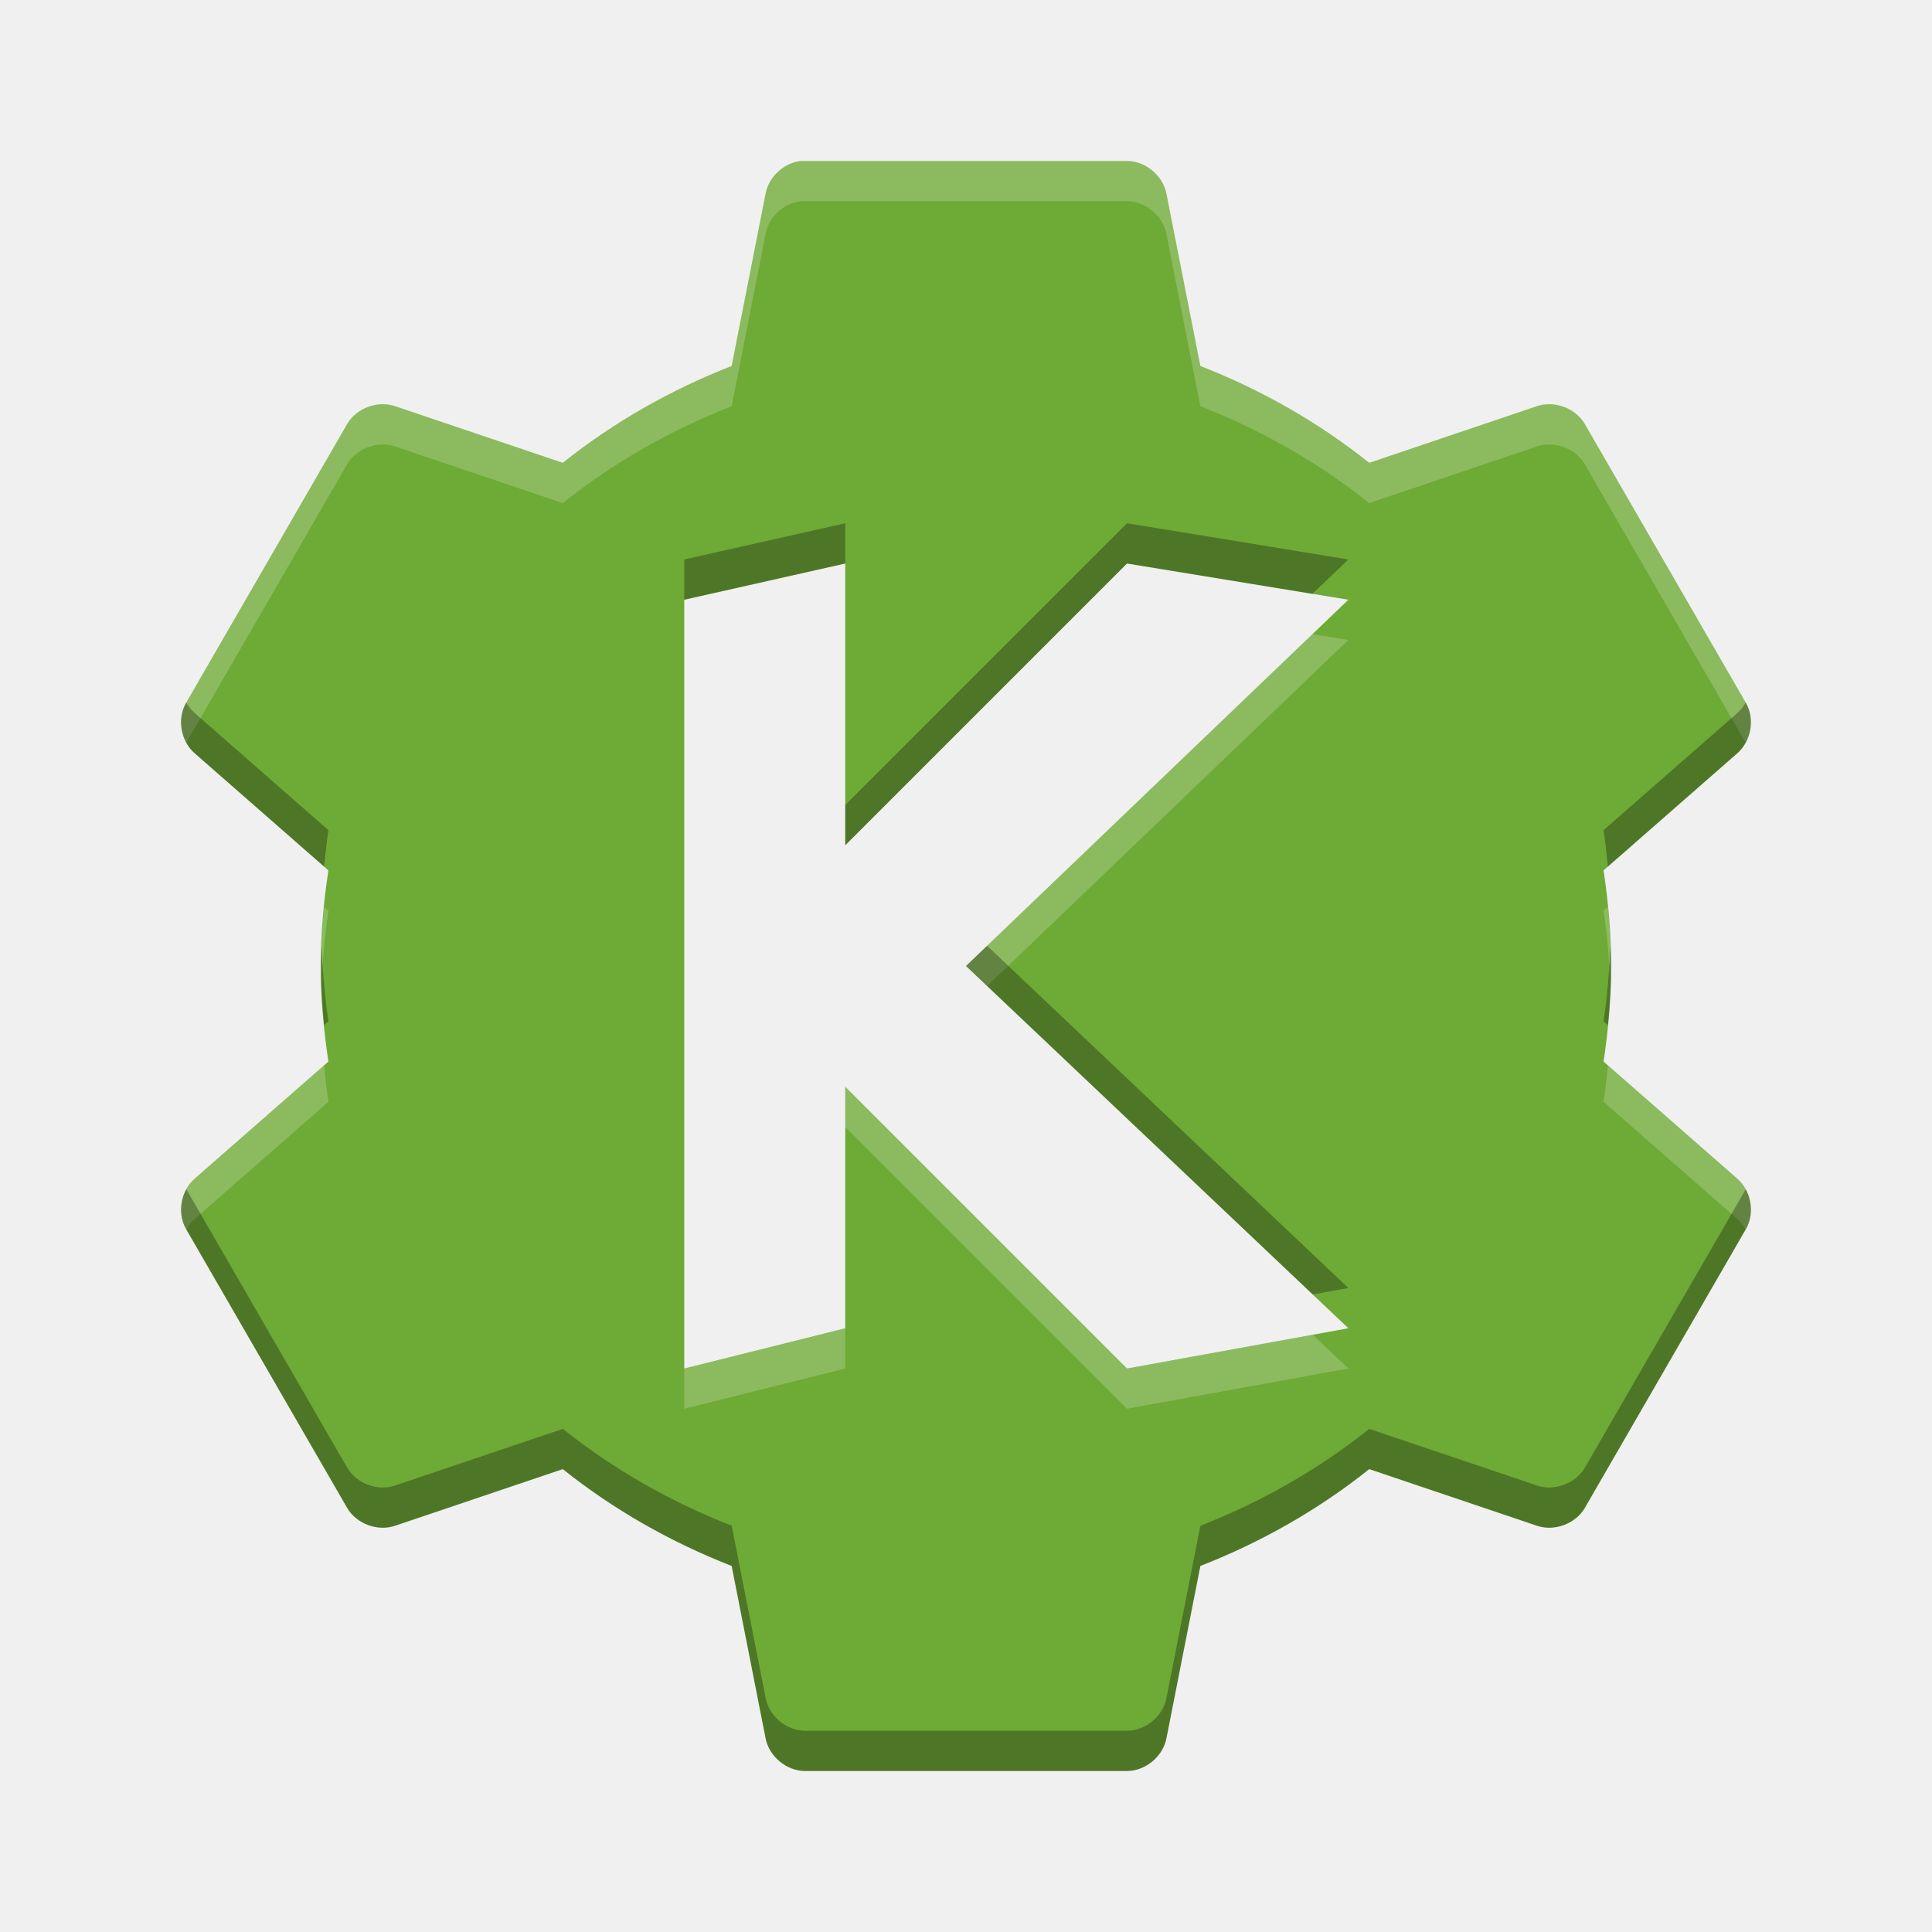
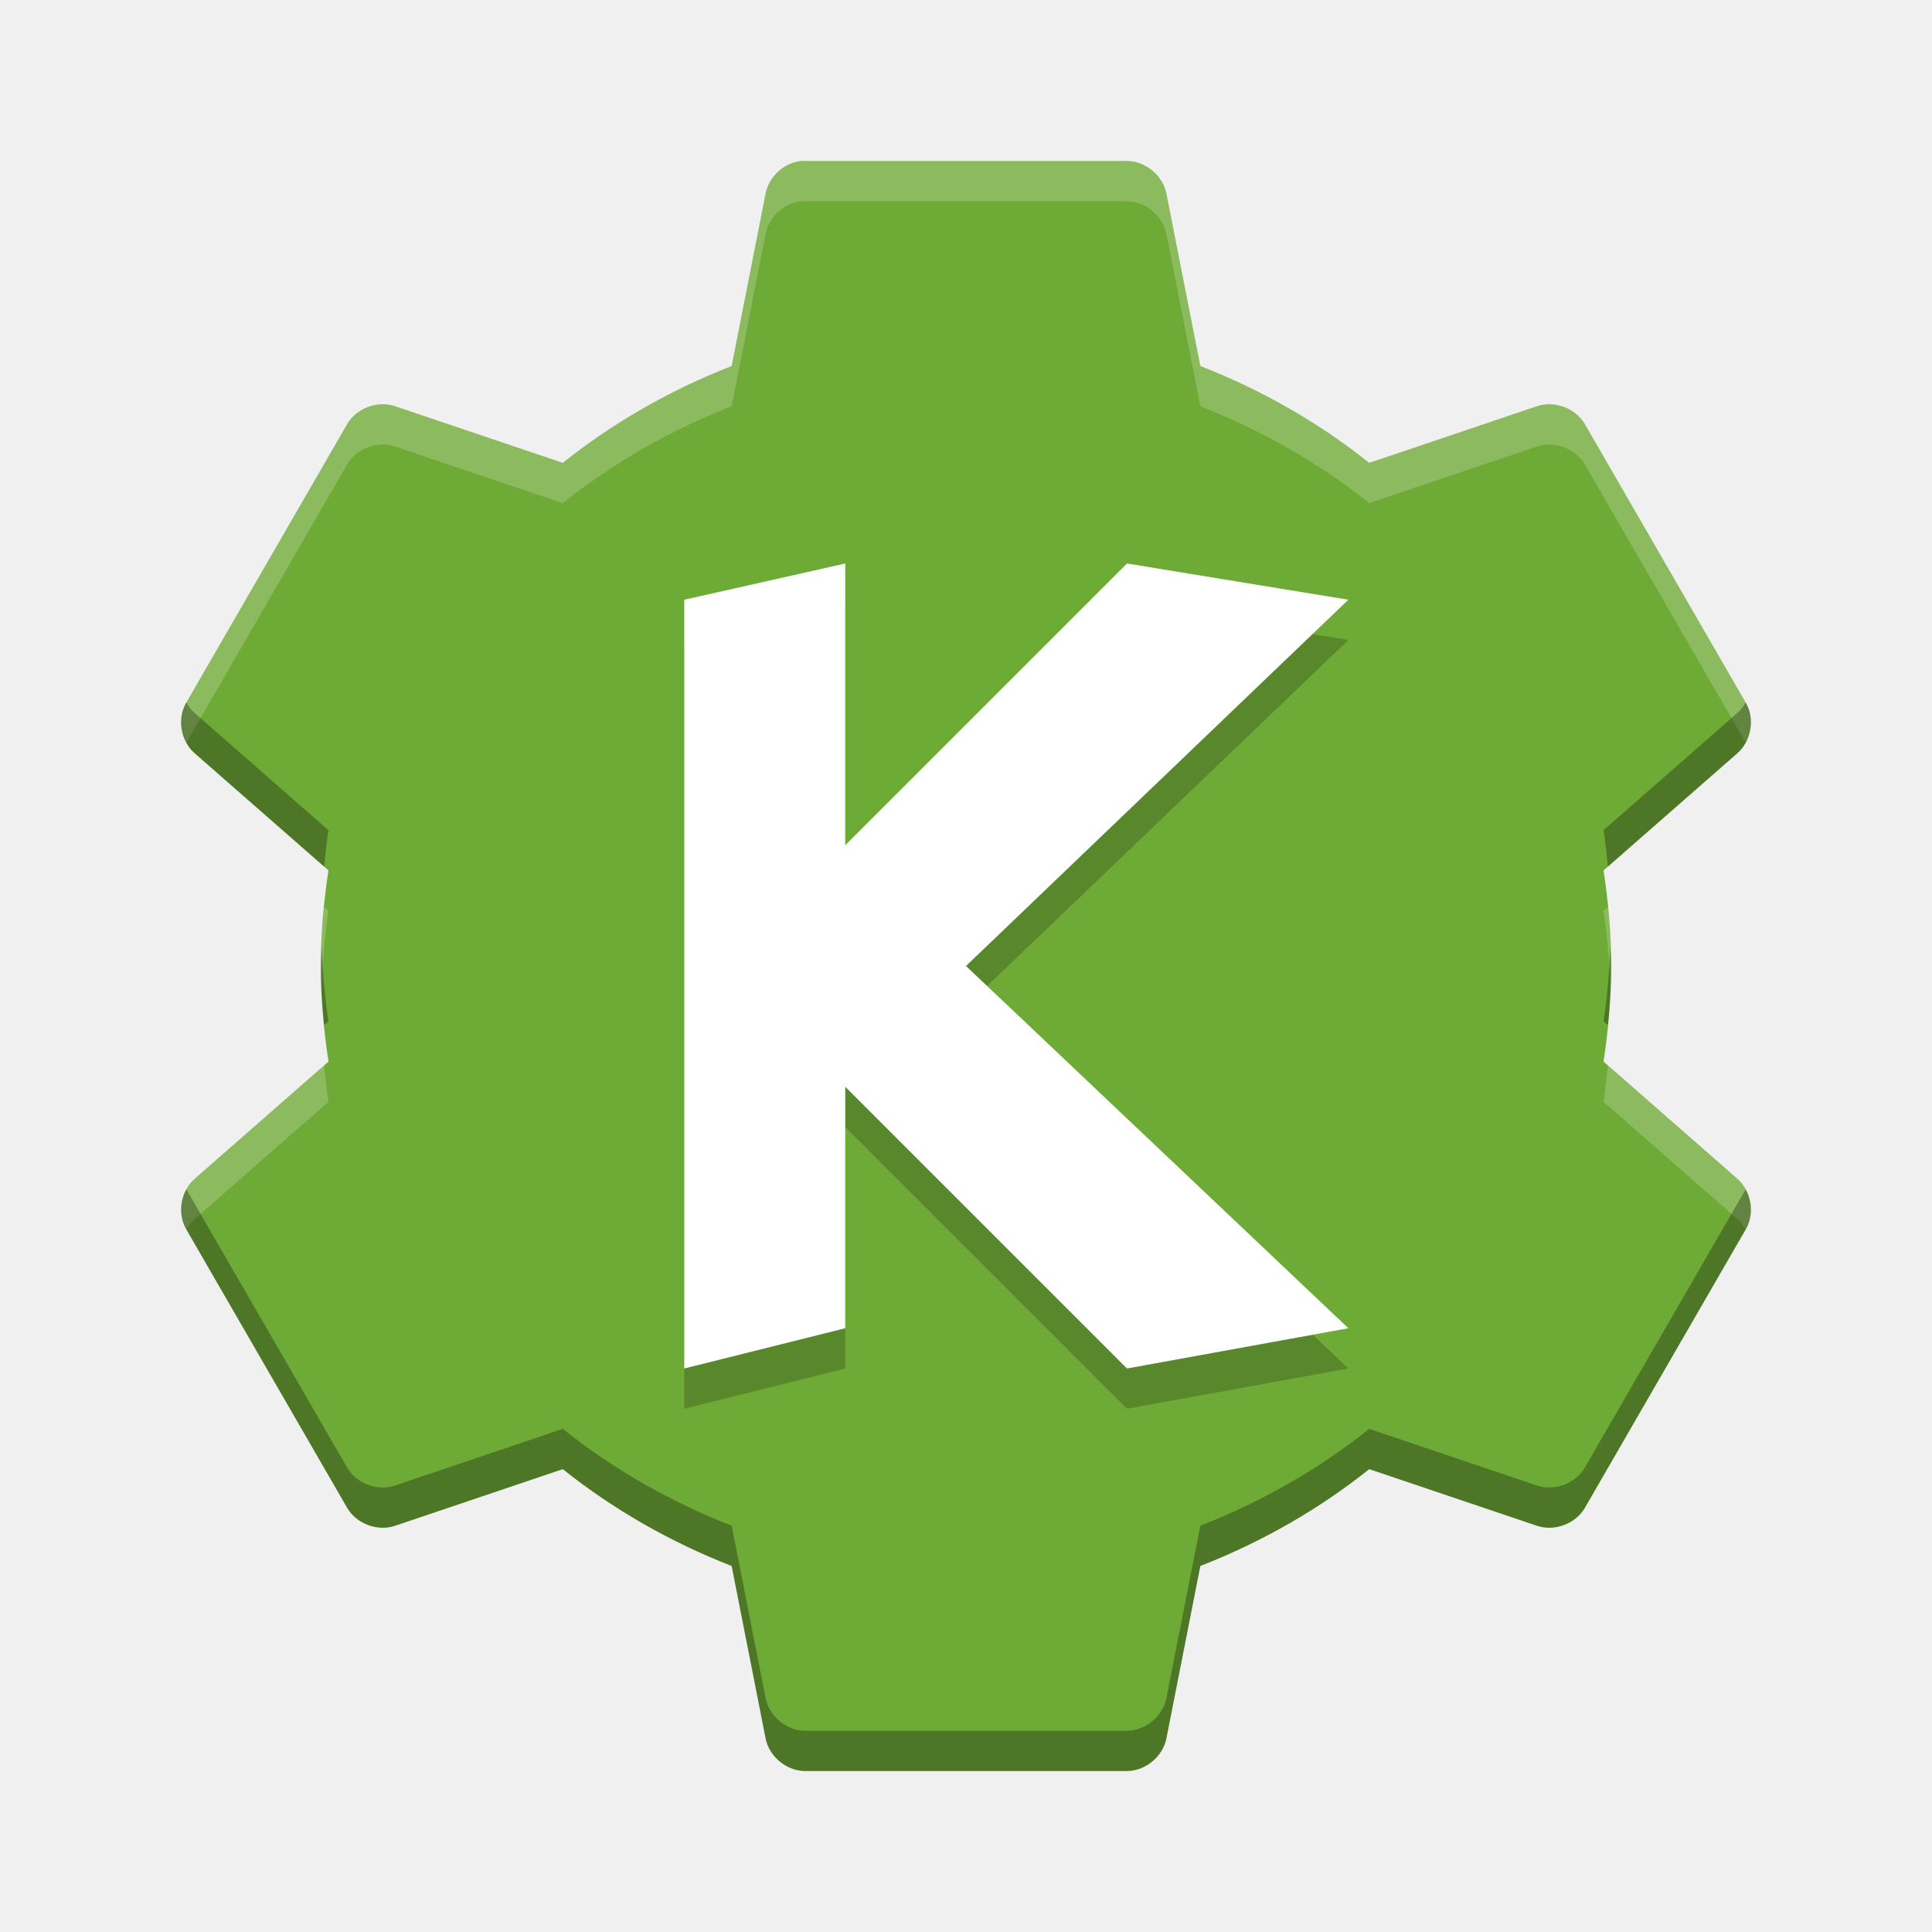
<svg xmlns="http://www.w3.org/2000/svg" id="svg2817" height="48" width="48" version="1.0">
+   <defs id="defs218" />
  <text id="text4087-2-6-5" opacity=".8" font-size="12.666px" xml:space="preserve" y="10.813" x="877.226" font-family="'Bitstream Vera Sans'" fill="#000000">
    <tspan id="tspan4089-7-2-9" y="10.813" x="877.226" />
  </text>
  <text id="text4087-2-6-5-5" opacity=".8" font-size="12.666px" xml:space="preserve" y="-29.929" x="901.187" font-family="'Bitstream Vera Sans'" fill="#000000">
    <tspan id="tspan4089-7-2-9-6" y="-29.929" x="901.187" />
  </text>
  <text id="text4087-2-6-5-2" opacity=".8" font-size="12.666px" xml:space="preserve" y="-60.007" x="-569.371" font-family="'Bitstream Vera Sans'" fill="#000000">
    <tspan id="tspan4089-7-2-9-2" y="-60.007" x="-569.371" />
  </text>
  <text id="text4087-2-6-5-59" opacity=".8" font-size="12.666px" xml:space="preserve" y="685.546" x="-2393.057" font-family="'Bitstream Vera Sans'" fill="#000000">
    <tspan id="tspan4089-7-2-9-4" y="685.546" x="-2393.057" />
  </text>
  <text id="text4087-2-6-5-1" opacity=".8" font-size="12.666px" xml:space="preserve" y="-445.328" x="-454.88" font-family="'Bitstream Vera Sans'" fill="#000000">
    <tspan id="tspan4089-7-2-9-7" y="-445.328" x="-454.88" />
  </text>
  <text id="text4087-2-6-5-7" opacity=".8" font-size="12.666px" xml:space="preserve" y="-858.798" x="352.722" font-family="'Bitstream Vera Sans'" fill="#000000">
    <tspan id="tspan4089-7-2-9-1" y="-858.798" x="352.722" />
  </text>
  <text id="text4087-2-6-5-5-3" opacity=".8" font-size="12.666px" xml:space="preserve" y="-899.54" x="376.683" font-family="'Bitstream Vera Sans'" fill="#000000">
    <tspan id="tspan4089-7-2-9-6-5" y="-899.54" x="376.683" />
  </text>
  <text id="text4087-2-6-5-3" opacity=".8" font-size="12.666px" xml:space="preserve" y="-906.75" x="-1114.78" font-family="'Bitstream Vera Sans'" fill="#000000">
    <tspan id="tspan4089-7-2-9-18" y="-906.75" x="-1114.78" />
  </text>
  <text id="text4087-2-6-5-4" opacity=".8" font-size="12.666px" xml:space="preserve" y="-1179.984" x="345.763" font-family="'Bitstream Vera Sans'" fill="#000000">
    <tspan id="tspan4089-7-2-9-9" y="-1179.984" x="345.763" />
  </text>
  <text id="text4087-2-6-5-7-1" opacity=".8" font-size="12.666px" xml:space="preserve" y="-553.293" x="1831.886" font-family="'Bitstream Vera Sans'" fill="#000000">
    <tspan id="tspan4089-7-2-9-1-8" y="-553.293" x="1831.886" />
  </text>
  <text id="text4087-2-6-5-5-5" opacity=".8" font-size="12.666px" xml:space="preserve" y="-594.034" x="1855.847" font-family="'Bitstream Vera Sans'" fill="#000000">
    <tspan id="tspan4089-7-2-9-6-9" y="-594.034" x="1855.847" />
  </text>
  <text id="text4087-2-6-5-75" opacity=".8" font-size="12.666px" xml:space="preserve" y="-601.244" x="364.384" font-family="'Bitstream Vera Sans'" fill="#000000">
    <tspan id="tspan4089-7-2-9-3" y="-601.244" x="364.384" />
  </text>
  <text id="text4087-2-6-5-4-8" opacity=".8" font-size="12.666px" xml:space="preserve" y="-874.478" x="1824.927" font-family="'Bitstream Vera Sans'" fill="#000000">
    <tspan id="tspan4089-7-2-9-9-8" y="-874.478" x="1824.927" />
  </text>
  <text id="text4087-2-6-5-45" opacity=".8" font-size="12.666px" xml:space="preserve" y="-649.336" x="-573.433" font-family="'Bitstream Vera Sans'" fill="#000000">
    <tspan id="tspan4089-7-2-9-75" y="-649.336" x="-573.433" />
  </text>
  <text id="text4087-2-6-5-59-7" opacity=".8" font-size="12.666px" xml:space="preserve" y="96.218" x="-2397.118" font-family="'Bitstream Vera Sans'" fill="#000000">
    <tspan id="tspan4089-7-2-9-4-0" y="96.218" x="-2397.118" />
  </text>
  <text id="text4087-2-6-5-8" opacity=".8" font-size="12.666px" xml:space="preserve" y="189.09" x="-682.363" font-family="'Bitstream Vera Sans'" fill="#000000">
    <tspan id="tspan4089-7-2-9-19" y="189.09" x="-682.363" />
  </text>
  <text id="text4087-2-6-5-7-5" opacity=".8" font-size="12.666px" xml:space="preserve" y="9.908" x="426.662" font-family="'Bitstream Vera Sans'" fill="#000000">
    <tspan id="tspan4089-7-2-9-1-2" y="9.908" x="426.662" />
  </text>
  <text id="text4087-2-6-5-5-0" opacity=".8" font-size="12.666px" xml:space="preserve" y="-30.834" x="450.622" font-family="'Bitstream Vera Sans'" fill="#000000">
    <tspan id="tspan4089-7-2-9-6-2" y="-30.834" x="450.622" />
  </text>
  <text id="text4087-2-6-5-26" opacity=".8" font-size="12.666px" xml:space="preserve" y="-38.044" x="-1040.841" font-family="'Bitstream Vera Sans'" fill="#000000">
    <tspan id="tspan4089-7-2-9-90" y="-38.044" x="-1040.841" />
  </text>
  <text id="text4087-2-6-5-4-3" opacity=".8" font-size="12.666px" xml:space="preserve" y="-311.278" x="419.702" font-family="'Bitstream Vera Sans'" fill="#000000">
    <tspan id="tspan4089-7-2-9-9-5" y="-311.278" x="419.702" />
  </text>
  <text id="text4087-2-6-5-55" opacity=".8" font-size="12.666px" xml:space="preserve" y="-40.758" x="-608.033" font-family="'Bitstream Vera Sans'" fill="#000000">
    <tspan id="tspan4089-7-2-9-32" y="-40.758" x="-608.033" />
  </text>
  <text id="text4087-2-6-5-59-9" opacity=".8" font-size="12.666px" xml:space="preserve" y="704.795" x="-2431.718" font-family="'Bitstream Vera Sans'" fill="#000000">
    <tspan id="tspan4089-7-2-9-4-1" y="704.795" x="-2431.718" />
  </text>
  <text id="text4087-2-6-5-1-8" opacity=".8" font-size="12.666px" xml:space="preserve" y="-902.289" x="-456.939" font-family="'Bitstream Vera Sans'" fill="#000000">
    <tspan id="tspan4089-7-2-9-7-8" y="-902.289" x="-456.939" />
  </text>
  <text id="text4087-2-6-5-7-8" opacity=".8" font-size="12.666px" xml:space="preserve" y="-1315.759" x="350.663" font-family="'Bitstream Vera Sans'" fill="#000000">
    <tspan id="tspan4089-7-2-9-1-9" y="-1315.759" x="350.663" />
  </text>
  <text id="text4087-2-6-5-5-52" opacity=".8" font-size="12.666px" xml:space="preserve" y="-1356.501" x="374.624" font-family="'Bitstream Vera Sans'" fill="#000000">
    <tspan id="tspan4089-7-2-9-6-4" y="-1356.501" x="374.624" />
  </text>
  <text id="text4087-2-6-5-3-4" opacity=".8" font-size="12.666px" xml:space="preserve" y="-1363.71" x="-1116.84" font-family="'Bitstream Vera Sans'" fill="#000000">
    <tspan id="tspan4089-7-2-9-18-3" y="-1363.71" x="-1116.84" />
  </text>
  <text id="text4087-2-6-5-4-7" opacity=".8" font-size="12.666px" xml:space="preserve" y="-1636.945" x="343.703" font-family="'Bitstream Vera Sans'" fill="#000000">
    <tspan id="tspan4089-7-2-9-9-54" y="-1636.945" x="343.703" />
  </text>
  <text id="text4087-2-6-5-7-1-2" opacity=".8" font-size="12.666px" xml:space="preserve" y="-1010.253" x="1829.826" font-family="'Bitstream Vera Sans'" fill="#000000">
    <tspan id="tspan4089-7-2-9-1-8-0" y="-1010.253" x="1829.826" />
  </text>
  <text id="text4087-2-6-5-5-5-6" opacity=".8" font-size="12.666px" xml:space="preserve" y="-1050.995" x="1853.787" font-family="'Bitstream Vera Sans'" fill="#000000">
    <tspan id="tspan4089-7-2-9-6-9-8" y="-1050.995" x="1853.787" />
  </text>
  <text id="text4087-2-6-5-75-4" opacity=".8" font-size="12.666px" xml:space="preserve" y="-1058.205" x="362.324" font-family="'Bitstream Vera Sans'" fill="#000000">
    <tspan id="tspan4089-7-2-9-3-9" y="-1058.205" x="362.324" />
  </text>
  <text id="text4087-2-6-5-4-8-1" opacity=".8" font-size="12.666px" xml:space="preserve" y="-1331.439" x="1822.867" font-family="'Bitstream Vera Sans'" fill="#000000">
    <tspan id="tspan4089-7-2-9-9-8-8" y="-1331.439" x="1822.867" />
  </text>
  <text id="text4087-2-6-5-45-0" opacity=".8" font-size="12.666px" xml:space="preserve" y="-1106.296" x="-575.492" font-family="'Bitstream Vera Sans'" fill="#000000">
    <tspan id="tspan4089-7-2-9-75-2" y="-1106.296" x="-575.492" />
  </text>
  <text id="text4087-2-6-5-59-5" opacity=".8" font-size="12.666px" xml:space="preserve" y="-360.743" x="-2399.178" font-family="'Bitstream Vera Sans'" fill="#000000">
    <tspan id="tspan4089-7-2-9-4-00" y="-360.743" x="-2399.178" />
  </text>
  <text id="text4087-2-6-5-264" opacity=".8" font-size="12.666px" xml:space="preserve" y="-267.87" x="-684.422" font-family="'Bitstream Vera Sans'" fill="#000000">
    <tspan id="tspan4089-7-2-9-8" y="-267.87" x="-684.422" />
  </text>
  <text id="text4087-2-6-5-42" opacity=".8" font-size="12.666px" xml:space="preserve" y="-26.956" x="155.592" font-family="'Bitstream Vera Sans'" fill="#000000">
    <tspan id="tspan4089-7-2-9-93" y="-26.956" x="155.592" />
  </text>
  <text id="text4087-2-6-5-5-05" opacity=".8" font-size="12.666px" xml:space="preserve" y="-67.698" x="179.553" font-family="'Bitstream Vera Sans'" fill="#000000">
    <tspan id="tspan4089-7-2-9-6-49" y="-67.698" x="179.553" />
  </text>
  <text id="text4087-2-6-5-1-4" opacity=".8" font-size="12.666px" xml:space="preserve" y="-261.727" x="-1090.263" font-family="'Bitstream Vera Sans'" fill="#000000">
    <tspan id="tspan4089-7-2-9-7-7" y="-261.727" x="-1090.263" />
  </text>
  <text id="text4087-2-6-5-7-56" opacity=".8" font-size="12.666px" xml:space="preserve" y="-675.197" x="-282.661" font-family="'Bitstream Vera Sans'" fill="#000000">
    <tspan id="tspan4089-7-2-9-1-1" y="-675.197" x="-282.661" />
  </text>
  <text id="text4087-2-6-5-5-8" opacity=".8" font-size="12.666px" xml:space="preserve" y="-715.938" x="-258.7" font-family="'Bitstream Vera Sans'" fill="#000000">
    <tspan id="tspan4089-7-2-9-6-7" y="-715.938" x="-258.7" />
  </text>
  <text id="text4087-2-6-5-3-42" opacity=".8" font-size="12.666px" xml:space="preserve" y="-723.148" x="-1750.164" font-family="'Bitstream Vera Sans'" fill="#000000">
    <tspan id="tspan4089-7-2-9-18-39" y="-723.148" x="-1750.164" />
  </text>
  <text id="text4087-2-6-5-4-4" opacity=".8" font-size="12.666px" xml:space="preserve" y="-996.383" x="-289.621" font-family="'Bitstream Vera Sans'" fill="#000000">
    <tspan id="tspan4089-7-2-9-9-3" y="-996.383" x="-289.621" />
  </text>
  <text id="text4087-2-6-5-7-1-0" opacity=".8" font-size="12.666px" xml:space="preserve" y="-369.691" x="1196.503" font-family="'Bitstream Vera Sans'" fill="#000000">
    <tspan id="tspan4089-7-2-9-1-8-5" y="-369.691" x="1196.503" />
  </text>
  <text id="text4087-2-6-5-5-5-5" opacity=".8" font-size="12.666px" xml:space="preserve" y="-410.433" x="1220.463" font-family="'Bitstream Vera Sans'" fill="#000000">
    <tspan id="tspan4089-7-2-9-6-9-2" y="-410.433" x="1220.463" />
  </text>
  <text id="text4087-2-6-5-75-9" opacity=".8" font-size="12.666px" xml:space="preserve" y="-417.643" x="-271" font-family="'Bitstream Vera Sans'" fill="#000000">
    <tspan id="tspan4089-7-2-9-3-1" y="-417.643" x="-271" />
  </text>
  <text id="text4087-2-6-5-4-8-18" opacity=".8" font-size="12.666px" xml:space="preserve" y="-690.877" x="1189.543" font-family="'Bitstream Vera Sans'" fill="#000000">
    <tspan id="tspan4089-7-2-9-9-8-4" y="-690.877" x="1189.543" />
  </text>
  <text id="text4087-2-6-5-45-3" opacity=".8" font-size="12.666px" xml:space="preserve" y="-465.734" x="-1208.816" font-family="'Bitstream Vera Sans'" fill="#000000">
    <tspan id="tspan4089-7-2-9-75-7" y="-465.734" x="-1208.816" />
  </text>
  <text id="text4087-2-6-5-59-8" opacity=".8" font-size="12.666px" xml:space="preserve" y="279.819" x="-3032.502" font-family="'Bitstream Vera Sans'" fill="#000000">
    <tspan id="tspan4089-7-2-9-4-2" y="279.819" x="-3032.502" />
  </text>
  <g id="layer4-0" transform="matrix(.90475 0 0 .90475 -716.75 -676.29)">
    <text id="text4087-2-6-5-20" opacity=".8" font-size="14px" xml:space="preserve" y="1159.415" x="-664.274" font-family="'Bitstream Vera Sans'" fill="#000000">
      <tspan id="tspan4089-7-2-9-82" y="1159.415" x="-664.274" />
    </text>
  </g>
  <text id="text4087-2-6-5-9" opacity=".8" font-size="12.666px" xml:space="preserve" y="18.051" x="877.226" font-family="'Bitstream Vera Sans'" fill="#000000">
    <tspan id="tspan4089-7-2-9-43" y="18.051" x="877.226" />
  </text>
  <text id="text4087-2-6-5-5-51" opacity=".8" font-size="12.666px" xml:space="preserve" y="-22.691" x="901.187" font-family="'Bitstream Vera Sans'" fill="#000000">
    <tspan id="tspan4089-7-2-9-6-74" y="-22.691" x="901.187" />
  </text>
  <text id="text4087-2-6-5-2-3" opacity=".8" font-size="12.666px" xml:space="preserve" y="-52.769" x="-569.371" font-family="'Bitstream Vera Sans'" fill="#000000">
    <tspan id="tspan4089-7-2-9-2-1" y="-52.769" x="-569.371" />
  </text>
  <text id="text4087-2-6-5-59-4" opacity=".8" font-size="12.666px" xml:space="preserve" y="692.784" x="-2393.057" font-family="'Bitstream Vera Sans'" fill="#000000">
    <tspan id="tspan4089-7-2-9-4-6" y="692.784" x="-2393.057" />
  </text>
  <text id="text4087-2-6-5-1-9" opacity=".8" font-size="12.666px" xml:space="preserve" y="-438.09" x="-454.88" font-family="'Bitstream Vera Sans'" fill="#000000">
    <tspan id="tspan4089-7-2-9-7-4" y="-438.09" x="-454.88" />
  </text>
  <text id="text4087-2-6-5-7-2" opacity=".8" font-size="12.666px" xml:space="preserve" y="-851.56" x="352.722" font-family="'Bitstream Vera Sans'" fill="#000000">
    <tspan id="tspan4089-7-2-9-1-26" y="-851.56" x="352.722" />
  </text>
  <text id="text4087-2-6-5-5-3-4" opacity=".8" font-size="12.666px" xml:space="preserve" y="-892.302" x="376.683" font-family="'Bitstream Vera Sans'" fill="#000000">
    <tspan id="tspan4089-7-2-9-6-5-1" y="-892.302" x="376.683" />
  </text>
  <text id="text4087-2-6-5-3-2" opacity=".8" font-size="12.666px" xml:space="preserve" y="-899.512" x="-1114.78" font-family="'Bitstream Vera Sans'" fill="#000000">
    <tspan id="tspan4089-7-2-9-18-8" y="-899.512" x="-1114.78" />
  </text>
  <text id="text4087-2-6-5-4-89" opacity=".8" font-size="12.666px" xml:space="preserve" y="-1172.746" x="345.763" font-family="'Bitstream Vera Sans'" fill="#000000">
    <tspan id="tspan4089-7-2-9-9-2" y="-1172.746" x="345.763" />
  </text>
  <text id="text4087-2-6-5-7-1-8" opacity=".8" font-size="12.666px" xml:space="preserve" y="-546.055" x="1831.886" font-family="'Bitstream Vera Sans'" fill="#000000">
    <tspan id="tspan4089-7-2-9-1-8-8" y="-546.055" x="1831.886" />
  </text>
  <text id="text4087-2-6-5-5-5-8" opacity=".8" font-size="12.666px" xml:space="preserve" y="-586.797" x="1855.847" font-family="'Bitstream Vera Sans'" fill="#000000">
    <tspan id="tspan4089-7-2-9-6-9-6" y="-586.797" x="1855.847" />
  </text>
  <text id="text4087-2-6-5-75-8" opacity=".8" font-size="12.666px" xml:space="preserve" y="-594.006" x="364.384" font-family="'Bitstream Vera Sans'" fill="#000000">
    <tspan id="tspan4089-7-2-9-3-3" y="-594.006" x="364.384" />
  </text>
  <text id="text4087-2-6-5-4-8-8" opacity=".8" font-size="12.666px" xml:space="preserve" y="-867.24" x="1824.927" font-family="'Bitstream Vera Sans'" fill="#000000">
    <tspan id="tspan4089-7-2-9-9-8-3" y="-867.24" x="1824.927" />
  </text>
  <text id="text4087-2-6-5-45-33" opacity=".8" font-size="12.666px" xml:space="preserve" y="-642.098" x="-573.433" font-family="'Bitstream Vera Sans'" fill="#000000">
    <tspan id="tspan4089-7-2-9-75-8" y="-642.098" x="-573.433" />
  </text>
  <text id="text4087-2-6-5-59-7-0" opacity=".8" font-size="12.666px" xml:space="preserve" y="103.456" x="-2397.118" font-family="'Bitstream Vera Sans'" fill="#000000">
    <tspan id="tspan4089-7-2-9-4-0-4" y="103.456" x="-2397.118" />
  </text>
  <text id="text4087-2-6-5-8-7" opacity=".8" font-size="12.666px" xml:space="preserve" y="196.328" x="-682.363" font-family="'Bitstream Vera Sans'" fill="#000000">
    <tspan id="tspan4089-7-2-9-19-6" y="196.328" x="-682.363" />
  </text>
  <text id="text4087-2-6-5-7-5-8" opacity=".8" font-size="12.666px" xml:space="preserve" y="17.146" x="426.662" font-family="'Bitstream Vera Sans'" fill="#000000">
    <tspan id="tspan4089-7-2-9-1-2-9" y="17.146" x="426.662" />
  </text>
  <text id="text4087-2-6-5-5-0-0" opacity=".8" font-size="12.666px" xml:space="preserve" y="-23.596" x="450.622" font-family="'Bitstream Vera Sans'" fill="#000000">
    <tspan id="tspan4089-7-2-9-6-2-6" y="-23.596" x="450.622" />
  </text>
  <text id="text4087-2-6-5-26-8" opacity=".8" font-size="12.666px" xml:space="preserve" y="-30.806" x="-1040.841" font-family="'Bitstream Vera Sans'" fill="#000000">
    <tspan id="tspan4089-7-2-9-90-7" y="-30.806" x="-1040.841" />
  </text>
  <text id="text4087-2-6-5-4-3-9" opacity=".8" font-size="12.666px" xml:space="preserve" y="-304.04" x="419.702" font-family="'Bitstream Vera Sans'" fill="#000000">
    <tspan id="tspan4089-7-2-9-9-5-0" y="-304.04" x="419.702" />
  </text>
  <text id="text4087-2-6-5-55-3" opacity=".8" font-size="12.666px" xml:space="preserve" y="-33.52" x="-608.033" font-family="'Bitstream Vera Sans'" fill="#000000">
    <tspan id="tspan4089-7-2-9-32-3" y="-33.52" x="-608.033" />
  </text>
  <text id="text4087-2-6-5-59-9-3" opacity=".8" font-size="12.666px" xml:space="preserve" y="712.033" x="-2431.718" font-family="'Bitstream Vera Sans'" fill="#000000">
    <tspan id="tspan4089-7-2-9-4-1-7" y="712.033" x="-2431.718" />
  </text>
  <text id="text4087-2-6-5-1-8-3" opacity=".8" font-size="12.666px" xml:space="preserve" y="-895.051" x="-456.939" font-family="'Bitstream Vera Sans'" fill="#000000">
    <tspan id="tspan4089-7-2-9-7-8-2" y="-895.051" x="-456.939" />
  </text>
  <text id="text4087-2-6-5-7-8-6" opacity=".8" font-size="12.666px" xml:space="preserve" y="-1308.521" x="350.663" font-family="'Bitstream Vera Sans'" fill="#000000">
    <tspan id="tspan4089-7-2-9-1-9-5" y="-1308.521" x="350.663" />
  </text>
  <text id="text4087-2-6-5-5-52-2" opacity=".8" font-size="12.666px" xml:space="preserve" y="-1349.263" x="374.624" font-family="'Bitstream Vera Sans'" fill="#000000">
    <tspan id="tspan4089-7-2-9-6-4-6" y="-1349.263" x="374.624" />
  </text>
  <text id="text4087-2-6-5-3-4-5" opacity=".8" font-size="12.666px" xml:space="preserve" y="-1356.472" x="-1116.84" font-family="'Bitstream Vera Sans'" fill="#000000">
    <tspan id="tspan4089-7-2-9-18-3-8" y="-1356.472" x="-1116.84" />
  </text>
  <text id="text4087-2-6-5-4-7-7" opacity=".8" font-size="12.666px" xml:space="preserve" y="-1629.707" x="343.703" font-family="'Bitstream Vera Sans'" fill="#000000">
    <tspan id="tspan4089-7-2-9-9-54-9" y="-1629.707" x="343.703" />
  </text>
  <text id="text4087-2-6-5-7-1-2-6" opacity=".8" font-size="12.666px" xml:space="preserve" y="-1003.015" x="1829.826" font-family="'Bitstream Vera Sans'" fill="#000000">
    <tspan id="tspan4089-7-2-9-1-8-0-0" y="-1003.015" x="1829.826" />
  </text>
  <text id="text4087-2-6-5-5-5-6-4" opacity=".8" font-size="12.666px" xml:space="preserve" y="-1043.757" x="1853.787" font-family="'Bitstream Vera Sans'" fill="#000000">
    <tspan id="tspan4089-7-2-9-6-9-8-1" y="-1043.757" x="1853.787" />
  </text>
  <text id="text4087-2-6-5-75-4-0" opacity=".8" font-size="12.666px" xml:space="preserve" y="-1050.967" x="362.324" font-family="'Bitstream Vera Sans'" fill="#000000">
    <tspan id="tspan4089-7-2-9-3-9-4" y="-1050.967" x="362.324" />
  </text>
  <text id="text4087-2-6-5-4-8-1-8" opacity=".8" font-size="12.666px" xml:space="preserve" y="-1324.201" x="1822.867" font-family="'Bitstream Vera Sans'" fill="#000000">
    <tspan id="tspan4089-7-2-9-9-8-8-7" y="-1324.201" x="1822.867" />
  </text>
  <text id="text4087-2-6-5-45-0-0" opacity=".8" font-size="12.666px" xml:space="preserve" y="-1099.058" x="-575.492" font-family="'Bitstream Vera Sans'" fill="#000000">
    <tspan id="tspan4089-7-2-9-75-2-8" y="-1099.058" x="-575.492" />
  </text>
  <text id="text4087-2-6-5-59-5-6" opacity=".8" font-size="12.666px" xml:space="preserve" y="-353.505" x="-2399.178" font-family="'Bitstream Vera Sans'" fill="#000000">
    <tspan id="tspan4089-7-2-9-4-00-2" y="-353.505" x="-2399.178" />
  </text>
  <text id="text4087-2-6-5-264-4" opacity=".8" font-size="12.666px" xml:space="preserve" y="-260.632" x="-684.422" font-family="'Bitstream Vera Sans'" fill="#000000">
    <tspan id="tspan4089-7-2-9-8-7" y="-260.632" x="-684.422" />
  </text>
  <text id="text4087-2-6-5-42-9" opacity=".8" font-size="12.666px" xml:space="preserve" y="-19.718" x="155.592" font-family="'Bitstream Vera Sans'" fill="#000000">
    <tspan id="tspan4089-7-2-9-93-3" y="-19.718" x="155.592" />
  </text>
  <text id="text4087-2-6-5-5-05-9" opacity=".8" font-size="12.666px" xml:space="preserve" y="-60.46" x="179.553" font-family="'Bitstream Vera Sans'" fill="#000000">
    <tspan id="tspan4089-7-2-9-6-49-2" y="-60.46" x="179.553" />
  </text>
  <text id="text4087-2-6-5-1-4-8" opacity=".8" font-size="12.666px" xml:space="preserve" y="-254.489" x="-1090.263" font-family="'Bitstream Vera Sans'" fill="#000000">
    <tspan id="tspan4089-7-2-9-7-7-3" y="-254.489" x="-1090.263" />
  </text>
  <text id="text4087-2-6-5-7-56-0" opacity=".8" font-size="12.666px" xml:space="preserve" y="-667.959" x="-282.661" font-family="'Bitstream Vera Sans'" fill="#000000">
    <tspan id="tspan4089-7-2-9-1-1-1" y="-667.959" x="-282.661" />
  </text>
  <text id="text4087-2-6-5-5-8-7" opacity=".8" font-size="12.666px" xml:space="preserve" y="-708.701" x="-258.7" font-family="'Bitstream Vera Sans'" fill="#000000">
    <tspan id="tspan4089-7-2-9-6-7-8" y="-708.701" x="-258.7" />
  </text>
  <text id="text4087-2-6-5-3-42-9" opacity=".8" font-size="12.666px" xml:space="preserve" y="-715.91" x="-1750.164" font-family="'Bitstream Vera Sans'" fill="#000000">
    <tspan id="tspan4089-7-2-9-18-39-1" y="-715.91" x="-1750.164" />
  </text>
  <text id="text4087-2-6-5-4-4-5" opacity=".8" font-size="12.666px" xml:space="preserve" y="-989.144" x="-289.621" font-family="'Bitstream Vera Sans'" fill="#000000">
    <tspan id="tspan4089-7-2-9-9-3-4" y="-989.144" x="-289.621" />
  </text>
  <text id="text4087-2-6-5-7-1-0-9" opacity=".8" font-size="12.666px" xml:space="preserve" y="-362.453" x="1196.503" font-family="'Bitstream Vera Sans'" fill="#000000">
    <tspan id="tspan4089-7-2-9-1-8-5-2" y="-362.453" x="1196.503" />
  </text>
  <text id="text4087-2-6-5-5-5-5-5" opacity=".8" font-size="12.666px" xml:space="preserve" y="-403.195" x="1220.463" font-family="'Bitstream Vera Sans'" fill="#000000">
    <tspan id="tspan4089-7-2-9-6-9-2-7" y="-403.195" x="1220.463" />
  </text>
  <text id="text4087-2-6-5-75-9-4" opacity=".8" font-size="12.666px" xml:space="preserve" y="-410.405" x="-271" font-family="'Bitstream Vera Sans'" fill="#000000">
    <tspan id="tspan4089-7-2-9-3-1-9" y="-410.405" x="-271" />
  </text>
  <text id="text4087-2-6-5-4-8-18-9" opacity=".8" font-size="12.666px" xml:space="preserve" y="-683.639" x="1189.543" font-family="'Bitstream Vera Sans'" fill="#000000">
    <tspan id="tspan4089-7-2-9-9-8-4-4" y="-683.639" x="1189.543" />
  </text>
  <text id="text4087-2-6-5-45-3-5" opacity=".8" font-size="12.666px" xml:space="preserve" y="-458.496" x="-1208.816" font-family="'Bitstream Vera Sans'" fill="#000000">
    <tspan id="tspan4089-7-2-9-75-7-9" y="-458.496" x="-1208.816" />
  </text>
  <text id="text4087-2-6-5-59-8-3" opacity=".8" font-size="12.666px" xml:space="preserve" y="287.057" x="-3032.502" font-family="'Bitstream Vera Sans'" fill="#000000">
    <tspan id="tspan4089-7-2-9-4-2-5" y="287.057" x="-3032.502" />
  </text>
  <g id="layer4-0-7" transform="matrix(.90475 0 0 .90475 -716.75 -669.05)">
    <text id="text4087-2-6-5-20-0" opacity=".8" font-size="14px" xml:space="preserve" y="1159.415" x="-664.274" font-family="'Bitstream Vera Sans'" fill="#000000">
      <tspan id="tspan4089-7-2-9-82-8" y="1159.415" x="-664.274" />
    </text>
  </g>
  <text id="text7276" font-size="12.666px" xml:space="preserve" y="-361.225" x="435.904" font-family="'Droid Sans'" fill="#000000">
    <tspan id="tspan7278" y="-361.225" x="435.904" />
    <tspan id="tspan7280" y="-345.392" x="435.904" />
  </text>
  <text id="text4087-2-6-5-51" opacity=".8" font-size="12.666px" xml:space="preserve" y="-843.27" x="901.088" font-family="'Bitstream Vera Sans'" fill="#000000">
    <tspan id="tspan4089-7-2-9-97" y="-843.27" x="901.088" />
  </text>
  <text id="text4087-2-6-5-59-2" opacity=".8" font-size="12.666px" xml:space="preserve" y="-97.717" x="-922.598" font-family="'Bitstream Vera Sans'" fill="#000000">
    <tspan id="tspan4089-7-2-9-4-4" y="-97.717" x="-922.598" />
  </text>
  <text id="text4087-2-6-5-7-7" opacity=".8" font-size="12.666px" xml:space="preserve" y="-1128.266" x="1628.168" font-family="'Bitstream Vera Sans'" fill="#000000">
    <tspan id="tspan4089-7-2-9-1-6" y="-1128.266" x="1628.168" />
  </text>
  <text id="text4087-2-6-5-5-6" opacity=".8" font-size="12.666px" xml:space="preserve" y="-1169.008" x="1652.129" font-family="'Bitstream Vera Sans'" fill="#000000">
    <tspan id="tspan4089-7-2-9-6-53" y="-1169.008" x="1652.129" />
  </text>
  <text id="text4087-2-6-5-54" opacity=".8" font-size="12.666px" xml:space="preserve" y="-1176.217" x="160.665" font-family="'Bitstream Vera Sans'" fill="#000000">
    <tspan id="tspan4089-7-2-9-0" y="-1176.217" x="160.665" />
  </text>
  <text id="text4087-2-6-5-4-1" opacity=".8" font-size="12.666px" xml:space="preserve" y="-1449.452" x="1621.208" font-family="'Bitstream Vera Sans'" fill="#000000">
    <tspan id="tspan4089-7-2-9-9-28" y="-1449.452" x="1621.208" />
  </text>
-   <path id="path4081" d="m19.898 4c-0.424 0.046-0.799 0.393-0.877 0.812l-0.843 4.281c-1.518 0.592-2.944 1.406-4.196 2.406l-4.164-1.406c-0.433-0.149-0.957 0.044-1.19 0.437l-4.008 6.938c-0.226 0.399-0.127 0.951 0.221 1.25l3.318 2.906c-0.117 0.779-0.19 1.563-0.19 2.375s0.073 1.596 0.19 2.375l-3.318 2.906c-0.348 0.299-0.446 0.851-0.221 1.25l4.008 6.938c0.232 0.393 0.757 0.586 1.19 0.437l4.164-1.406c1.252 1 2.678 1.814 4.196 2.406l0.843 4.282c0.086 0.448 0.514 0.806 0.971 0.812h8.016c0.457-0.006 0.885-0.364 0.971-0.812l0.843-4.282c1.518-0.592 2.944-1.406 4.196-2.406l4.164 1.406c0.432 0.149 0.957-0.044 1.189-0.437l4.008-6.938c0.226-0.399 0.127-0.951-0.221-1.25l-3.318-2.906c0.117-0.779 0.189-1.563 0.189-2.375s-0.072-1.596-0.189-2.375l3.318-2.906c0.348-0.299 0.447-0.851 0.221-1.25l-4.008-6.938c-0.232-0.393-0.757-0.586-1.189-0.437l-4.164 1.406c-1.252-1-2.678-1.814-4.196-2.406l-0.843-4.281c-0.086-0.448-0.514-0.806-0.971-0.812h-8.016c-0.031-0.001-0.062-0.001-0.094 0zm1.102 10v7l7-7 5.5 0.9-9.5 9.1 9.5 9-5.5 1-7-7v6l-4 1v-19.1l4-0.9z" style="enable-background:new" fill="#6eaa36" />
-   <path id="path4476" opacity=".2" d="m19.898 4c-0.424 0.046-0.799 0.393-0.877 0.812l-0.843 4.281c-1.518 0.592-2.944 1.406-4.196 2.406l-4.164-1.406c-0.433-0.149-0.957 0.044-1.19 0.437l-4.008 6.938c-0.169 0.299-0.156 0.684 0.008 0.984l4-6.922c0.232-0.393 0.757-0.586 1.19-0.437l4.164 1.406c1.252-1 2.678-1.814 4.196-2.406l0.843-4.282c0.078-0.419 0.453-0.766 0.877-0.812 0.032-0.001 0.063-0.001 0.094 0h8.016c0.457 0.006 0.885 0.364 0.971 0.812l0.843 4.282c1.518 0.592 2.944 1.406 4.196 2.406l4.164-1.406c0.432-0.149 0.957 0.044 1.189 0.437l4 6.922c0.164-0.3 0.177-0.685 0.008-0.984l-4.008-6.938c-0.232-0.393-0.757-0.586-1.189-0.437l-4.164 1.406c-1.252-1-2.678-1.814-4.196-2.406l-0.843-4.281c-0.086-0.448-0.514-0.806-0.971-0.812h-8.016c-0.031-0.001-0.062-0.001-0.094 0zm12.709 11.754l-8.607 8.246 0.525 0.498 8.975-8.598-0.893-0.146zm-24.554 6.777c-0.048 0.484-0.082 0.97-0.082 1.469 0 0.169 0.015 0.333 0.021 0.5 0.023-0.634 0.075-1.258 0.168-1.875l-0.107-0.094zm31.894 0l-0.107 0.094c0.092 0.617 0.145 1.241 0.168 1.875 0.006-0.167 0.021-0.331 0.021-0.5 0-0.499-0.033-0.985-0.082-1.469zm-31.894 3.938l-3.211 2.812c-0.348 0.299-0.446 0.851-0.221 1.25l0.008 0.016c0.055-0.1 0.126-0.191 0.213-0.266l3.318-2.906c-0.045-0.3-0.077-0.603-0.107-0.906zm31.894 0c-0.03 0.303-0.062 0.606-0.107 0.906l3.318 2.906c0.087 0.075 0.158 0.166 0.213 0.266l0.008-0.016c0.226-0.399 0.127-0.951-0.221-1.25l-3.211-2.812zm-18.947 0.531v1l7 7 5.5-1-0.885-0.84-4.615 0.84-7-7zm0 6l-4 1v1l4-1v-1z" style="enable-background:new" fill="#fff" />
-   <path id="path4481" opacity=".3" style="enable-background:new" d="m21 13l-4 0.9v1l4-0.9v-1zm7 0l-7 7v1l7-7 4.607 0.754 0.893-0.854-5.5-0.9zm-23.371 4.453l-0.008 0.016c-0.226 0.399-0.127 0.951 0.221 1.25l3.211 2.812c0.03-0.303 0.062-0.606 0.107-0.906l-3.318-2.906c-0.087-0.075-0.158-0.166-0.213-0.266zm38.742 0c-0.055 0.1-0.126 0.191-0.213 0.266l-3.318 2.906c0.045 0.3 0.077 0.603 0.107 0.906l3.211-2.812c0.348-0.299 0.447-0.851 0.221-1.25l-0.008-0.016zm-18.846 6.045l-0.525 0.502 8.615 8.16 0.885-0.16-8.975-8.502zm-16.533 0.002c-0.006 0.167-0.021 0.331-0.021 0.5 0 0.499 0.034 0.985 0.082 1.469l0.107-0.094c-0.092-0.617-0.145-1.241-0.168-1.875zm32.016 0c-0.023 0.634-0.076 1.258-0.168 1.875l0.107 0.094c0.049-0.484 0.082-0.97 0.082-1.469 0-0.169-0.015-0.333-0.021-0.5zm-35.379 6.047c-0.164 0.3-0.177 0.685-0.008 0.984l4.008 6.938c0.232 0.393 0.757 0.586 1.19 0.437l4.164-1.406c1.252 1 2.678 1.814 4.196 2.406l0.843 4.282c0.086 0.448 0.514 0.806 0.971 0.812h8.016c0.457-0.006 0.885-0.364 0.971-0.812l0.843-4.282c1.518-0.592 2.944-1.406 4.196-2.406l4.164 1.406c0.432 0.149 0.957-0.044 1.189-0.437l4.008-6.938c0.169-0.299 0.156-0.684-0.008-0.984l-4 6.922c-0.232 0.393-0.757 0.586-1.189 0.437l-4.164-1.406c-1.252 1-2.678 1.814-4.196 2.406l-0.843 4.282c-0.086 0.448-0.514 0.806-0.971 0.812h-8.016c-0.457-0.006-0.885-0.364-0.971-0.812l-0.843-4.282c-1.518-0.592-2.944-1.406-4.196-2.406l-4.164 1.406c-0.433 0.149-0.957-0.044-1.19-0.437l-4-6.922z" />
+   <path style="enable-background:new;fill:#6eaa36;fill-opacity:1" d="M 19.898,4 C 19.474,4.046 19.099,4.393 19.021,4.812 L 18.178,9.094 C 16.66,9.686 15.234,10.5 13.982,11.5 L 9.818,10.094 C 9.386,9.945 8.861,10.138 8.629,10.531 l -4.008,6.938 c -0.226,0.399 -0.127,0.951 0.221,1.25 l 3.318,2.906 C 8.043,22.404 7.971,23.188 7.971,24 c 0,0.812 0.073,1.596 0.19,2.375 l -3.318,2.906 c -0.348,0.299 -0.446,0.851 -0.221,1.25 l 4.008,6.938 c 0.232,0.393 0.757,0.586 1.19,0.437 L 13.982,36.5 c 1.252,1 2.678,1.814 4.196,2.406 l 0.843,4.282 c 0.086,0.448 0.514,0.806 0.971,0.812 l 8.016,0 c 0.457,-0.006 0.885,-0.364 0.971,-0.812 l 0.843,-4.282 C 31.34,38.314 32.766,37.5 34.018,36.5 l 4.164,1.406 c 0.432,0.149 0.957,-0.044 1.189,-0.437 l 4.008,-6.938 c 0.226,-0.399 0.127,-0.951 -0.221,-1.25 L 39.84,26.375 c 0.117,-0.779 0.189,-1.563 0.189,-2.375 0,-0.812 -0.072,-1.596 -0.189,-2.375 l 3.318,-2.906 c 0.348,-0.299 0.447,-0.851 0.221,-1.25 L 39.371,10.531 C 39.139,10.138 38.614,9.945 38.182,10.094 L 34.018,11.5 C 32.766,10.5 31.34,9.686 29.822,9.094 L 28.979,4.812 C 28.893,4.364 28.465,4.006 28.008,4 L 19.992,4 C 19.961,3.999 19.93,3.999 19.898,4 Z" id="path4352" />
+   <path id="path4354" d="m 21,15 0,7 7,-7 5.5,0.9 -9.5,9.1 9.5,9 -5.5,1 -7,-7 0,6 -4,1 0,-19.1 4,-0.9 z" style="opacity:0.2;fill:#000000;fill-opacity:1;enable-background:new" />
+   <path style="enable-background:new;fill:#ffffff;fill-opacity:1" d="m 21,14 0,7 7,-7 5.5,0.9 -9.5,9.1 9.5,9 -5.5,1 -7,-7 0,6 -4,1 0,-19.1 4,-0.9 z" id="path4081" />
+   <path style="enable-background:new;fill:#ffffff;fill-opacity:1;opacity:0.2" d="M 19.898 4 C 19.474 4.046 19.099 4.393 19.021 4.812 L 18.178 9.094 C 16.66 9.686 15.234 10.5 13.982 11.5 L 9.818 10.094 C 9.386 9.945 8.861 10.138 8.629 10.531 L 4.621 17.469 C 4.452 17.768 4.465 18.153 4.629 18.453 L 8.629 11.531 C 8.861 11.138 9.386 10.945 9.818 11.094 L 13.982 12.5 C 15.234 11.5 16.66 10.686 18.178 10.094 L 19.021 5.812 C 19.099 5.393 19.474 5.046 19.898 5 C 19.93 4.999 19.961 4.999 19.992 5 L 28.008 5 C 28.465 5.006 28.893 5.364 28.979 5.812 L 29.822 10.094 C 31.34 10.686 32.766 11.5 34.018 12.5 L 38.182 11.094 C 38.614 10.945 39.139 11.138 39.371 11.531 L 43.371 18.453 C 43.535 18.153 43.548 17.768 43.379 17.469 L 39.371 10.531 C 39.139 10.138 38.614 9.945 38.182 10.094 L 34.018 11.5 C 32.766 10.5 31.34 9.686 29.822 9.094 L 28.979 4.812 C 28.893 4.364 28.465 4.006 28.008 4 L 19.992 4 C 19.961 3.999 19.93 3.999 19.898 4 z M 8.053 22.531 C 8.004 23.014 7.971 23.501 7.971 24 C 7.971 24.169 7.986 24.333 7.992 24.5 C 8.015 23.866 8.068 23.242 8.16 22.625 L 8.053 22.531 z M 39.947 22.531 L 39.84 22.625 C 39.932 23.242 39.985 23.866 40.008 24.5 C 40.014 24.333 40.029 24.169 40.029 24 C 40.029 23.501 39.995 23.014 39.947 22.531 z M 8.053 26.469 L 4.842 29.281 C 4.494 29.58 4.395 30.132 4.621 30.531 L 4.629 30.547 C 4.684 30.447 4.755 30.356 4.842 30.281 L 8.16 27.375 C 8.115 27.075 8.083 26.772 8.053 26.469 z M 39.947 26.469 C 39.917 26.772 39.885 27.075 39.84 27.375 L 43.158 30.281 C 43.245 30.356 43.316 30.447 43.371 30.547 L 43.379 30.531 C 43.605 30.132 43.506 29.58 43.158 29.281 L 39.947 26.469 z " id="path4356" />
+   <path style="enable-background:new;fill:#000000;fill-opacity:1;opacity:0.3" d="M 4.629 17.453 L 4.621 17.469 C 4.395 17.868 4.494 18.42 4.842 18.719 L 8.053 21.531 C 8.083 21.228 8.115 20.925 8.16 20.625 L 4.842 17.719 C 4.755 17.644 4.684 17.553 4.629 17.453 z M 43.371 17.453 C 43.316 17.553 43.245 17.644 43.158 17.719 L 39.84 20.625 C 39.885 20.925 39.917 21.228 39.947 21.531 L 43.158 18.719 C 43.506 18.42 43.605 17.868 43.379 17.469 L 43.371 17.453 z M 7.992 23.5 C 7.986 23.667 7.971 23.831 7.971 24 C 7.971 24.499 8.004 24.986 8.053 25.469 L 8.16 25.375 C 8.068 24.758 8.015 24.134 7.992 23.5 z M 40.008 23.5 C 39.985 24.134 39.932 24.758 39.84 25.375 L 39.947 25.469 C 39.995 24.986 40.029 24.499 40.029 24 C 40.029 23.831 40.014 23.667 40.008 23.5 z M 4.629 29.547 C 4.465 29.847 4.452 30.232 4.621 30.531 L 8.629 37.469 C 8.861 37.862 9.386 38.055 9.818 37.906 L 13.982 36.5 C 15.234 37.5 16.66 38.314 18.178 38.906 L 19.021 43.188 C 19.107 43.636 19.535 43.994 19.992 44 L 28.008 44 C 28.465 43.994 28.893 43.636 28.979 43.188 L 29.822 38.906 C 31.34 38.314 32.766 37.5 34.018 36.5 L 38.182 37.906 C 38.614 38.055 39.139 37.862 39.371 37.469 L 43.379 30.531 C 43.548 30.232 43.535 29.847 43.371 29.547 L 39.371 36.469 C 39.139 36.862 38.614 37.055 38.182 36.906 L 34.018 35.5 C 32.766 36.5 31.34 37.314 29.822 37.906 L 28.979 42.188 C 28.893 42.636 28.465 42.994 28.008 43 L 19.992 43 C 19.535 42.994 19.107 42.636 19.021 42.188 L 18.178 37.906 C 16.66 37.314 15.234 36.5 13.982 35.5 L 9.818 36.906 C 9.386 37.055 8.861 36.862 8.629 36.469 L 4.629 29.547 z " id="path4361" />
</svg>
